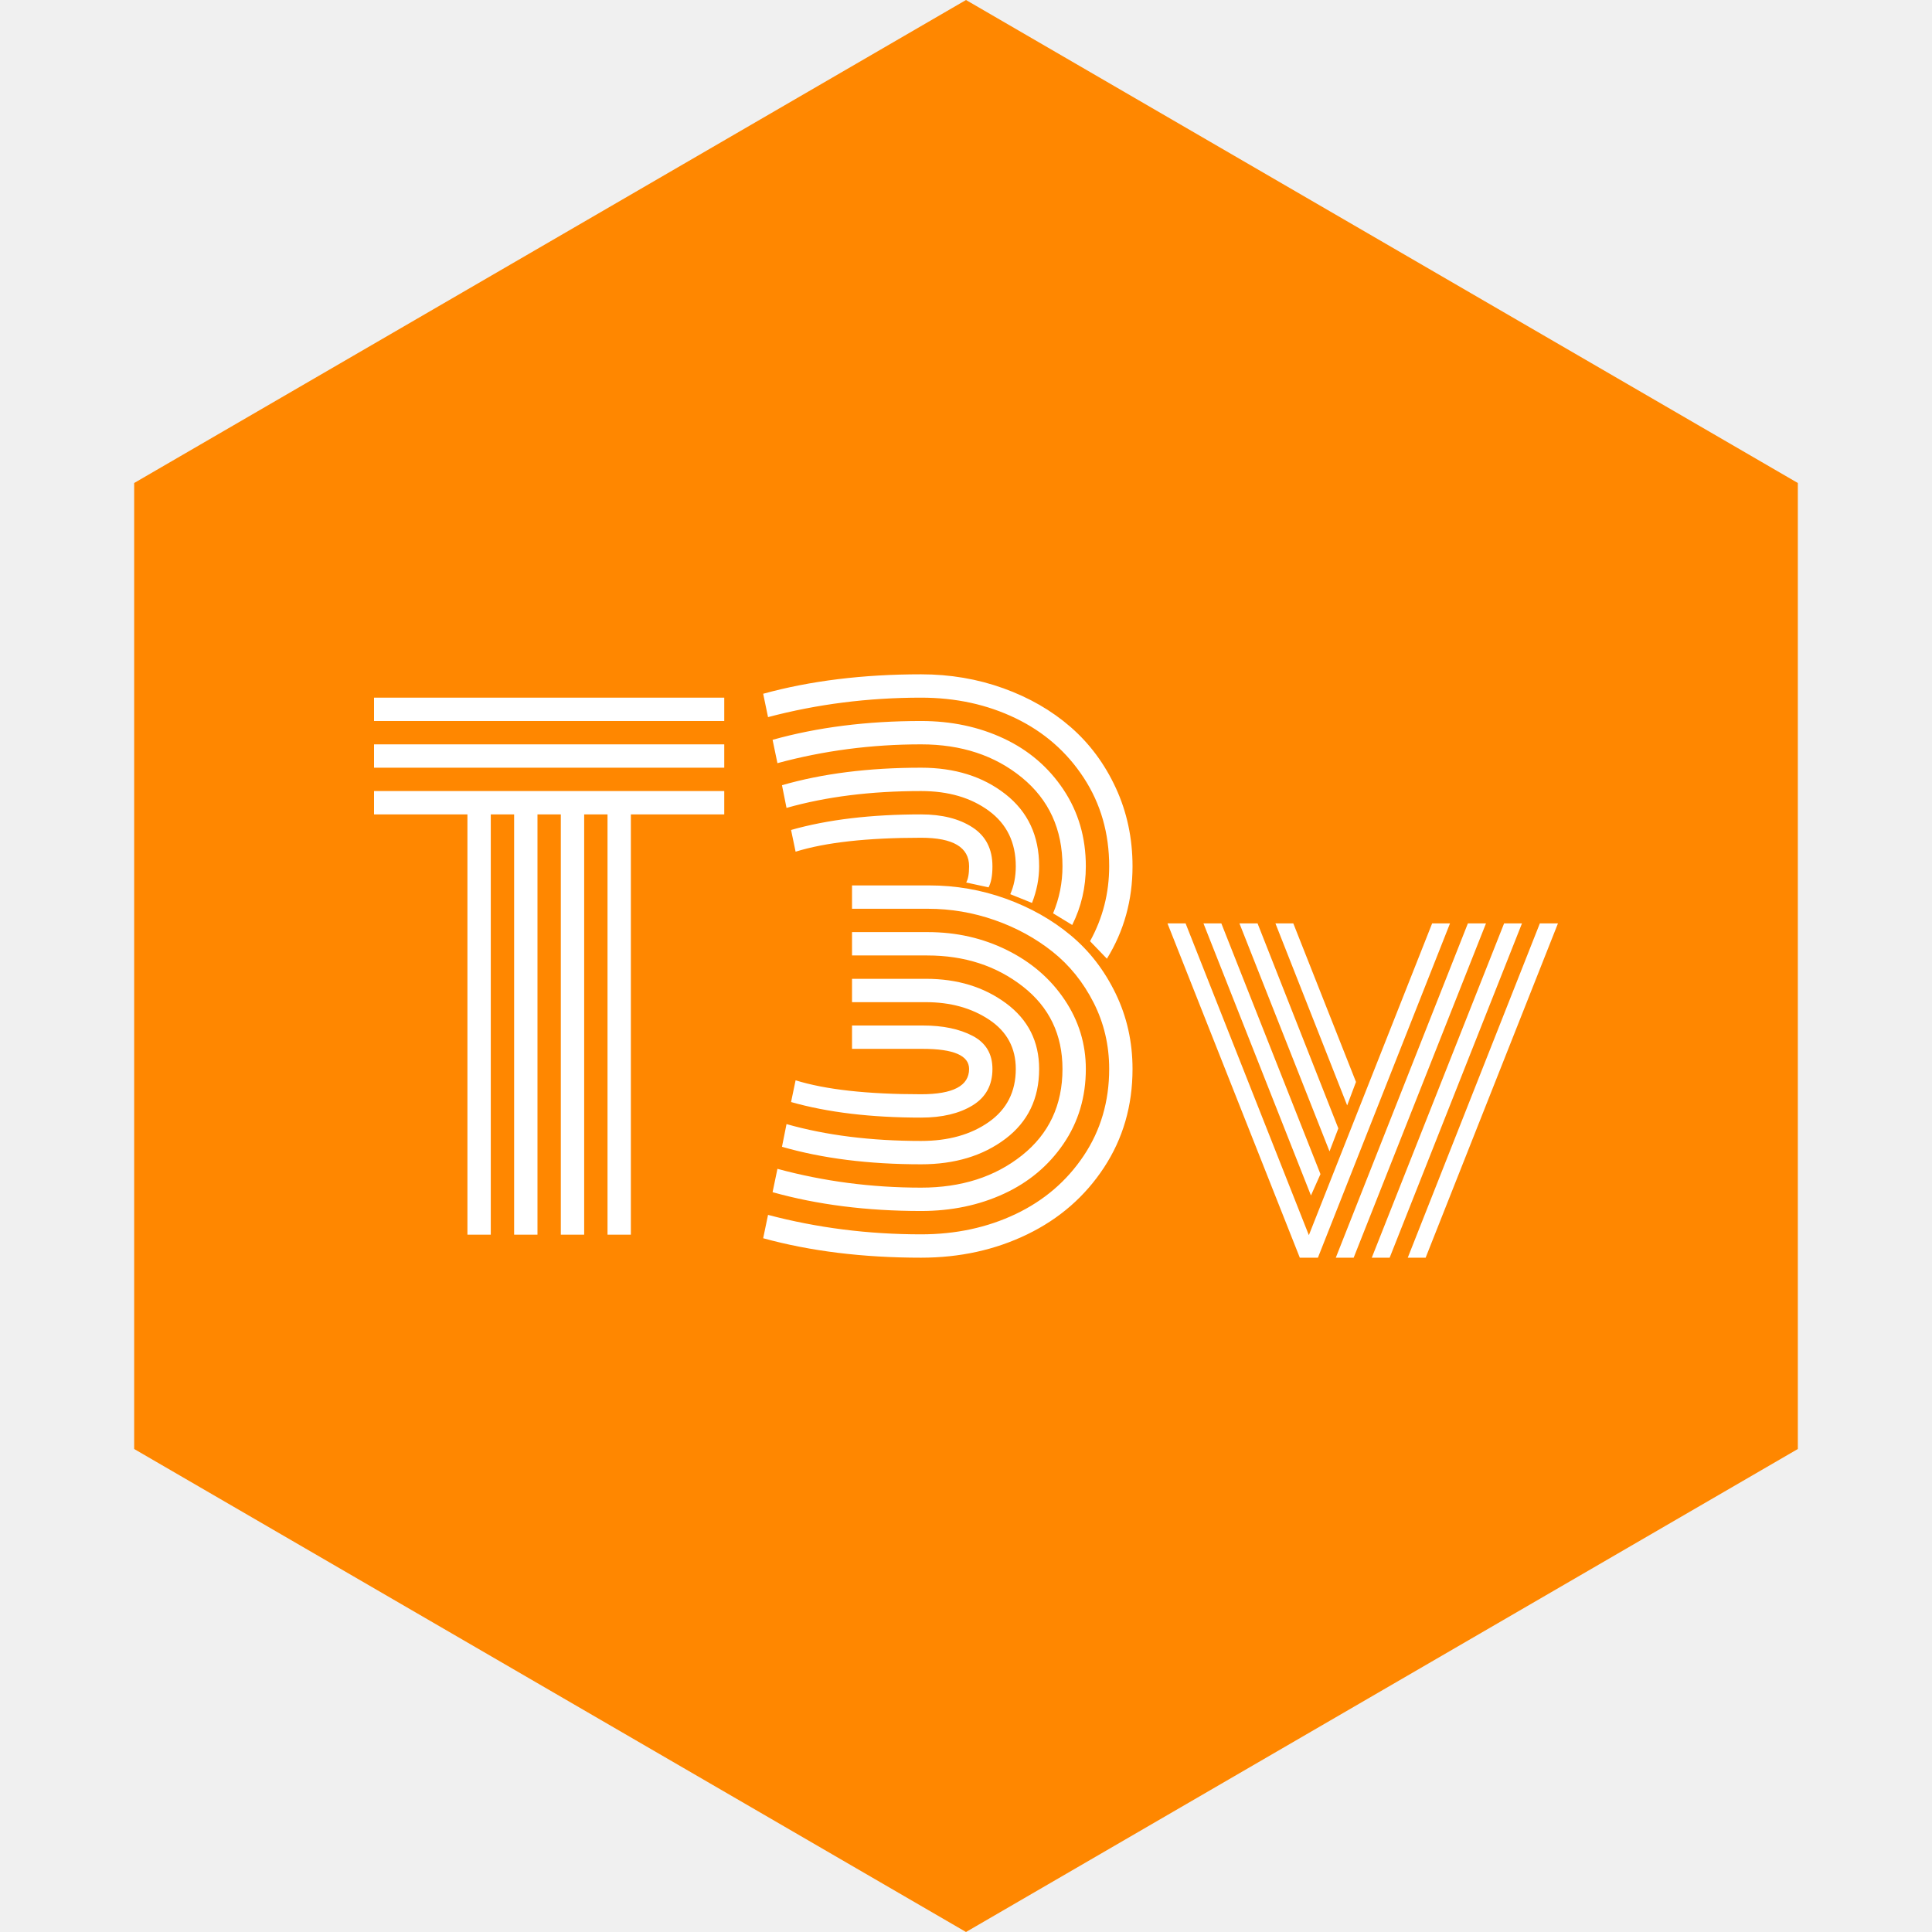
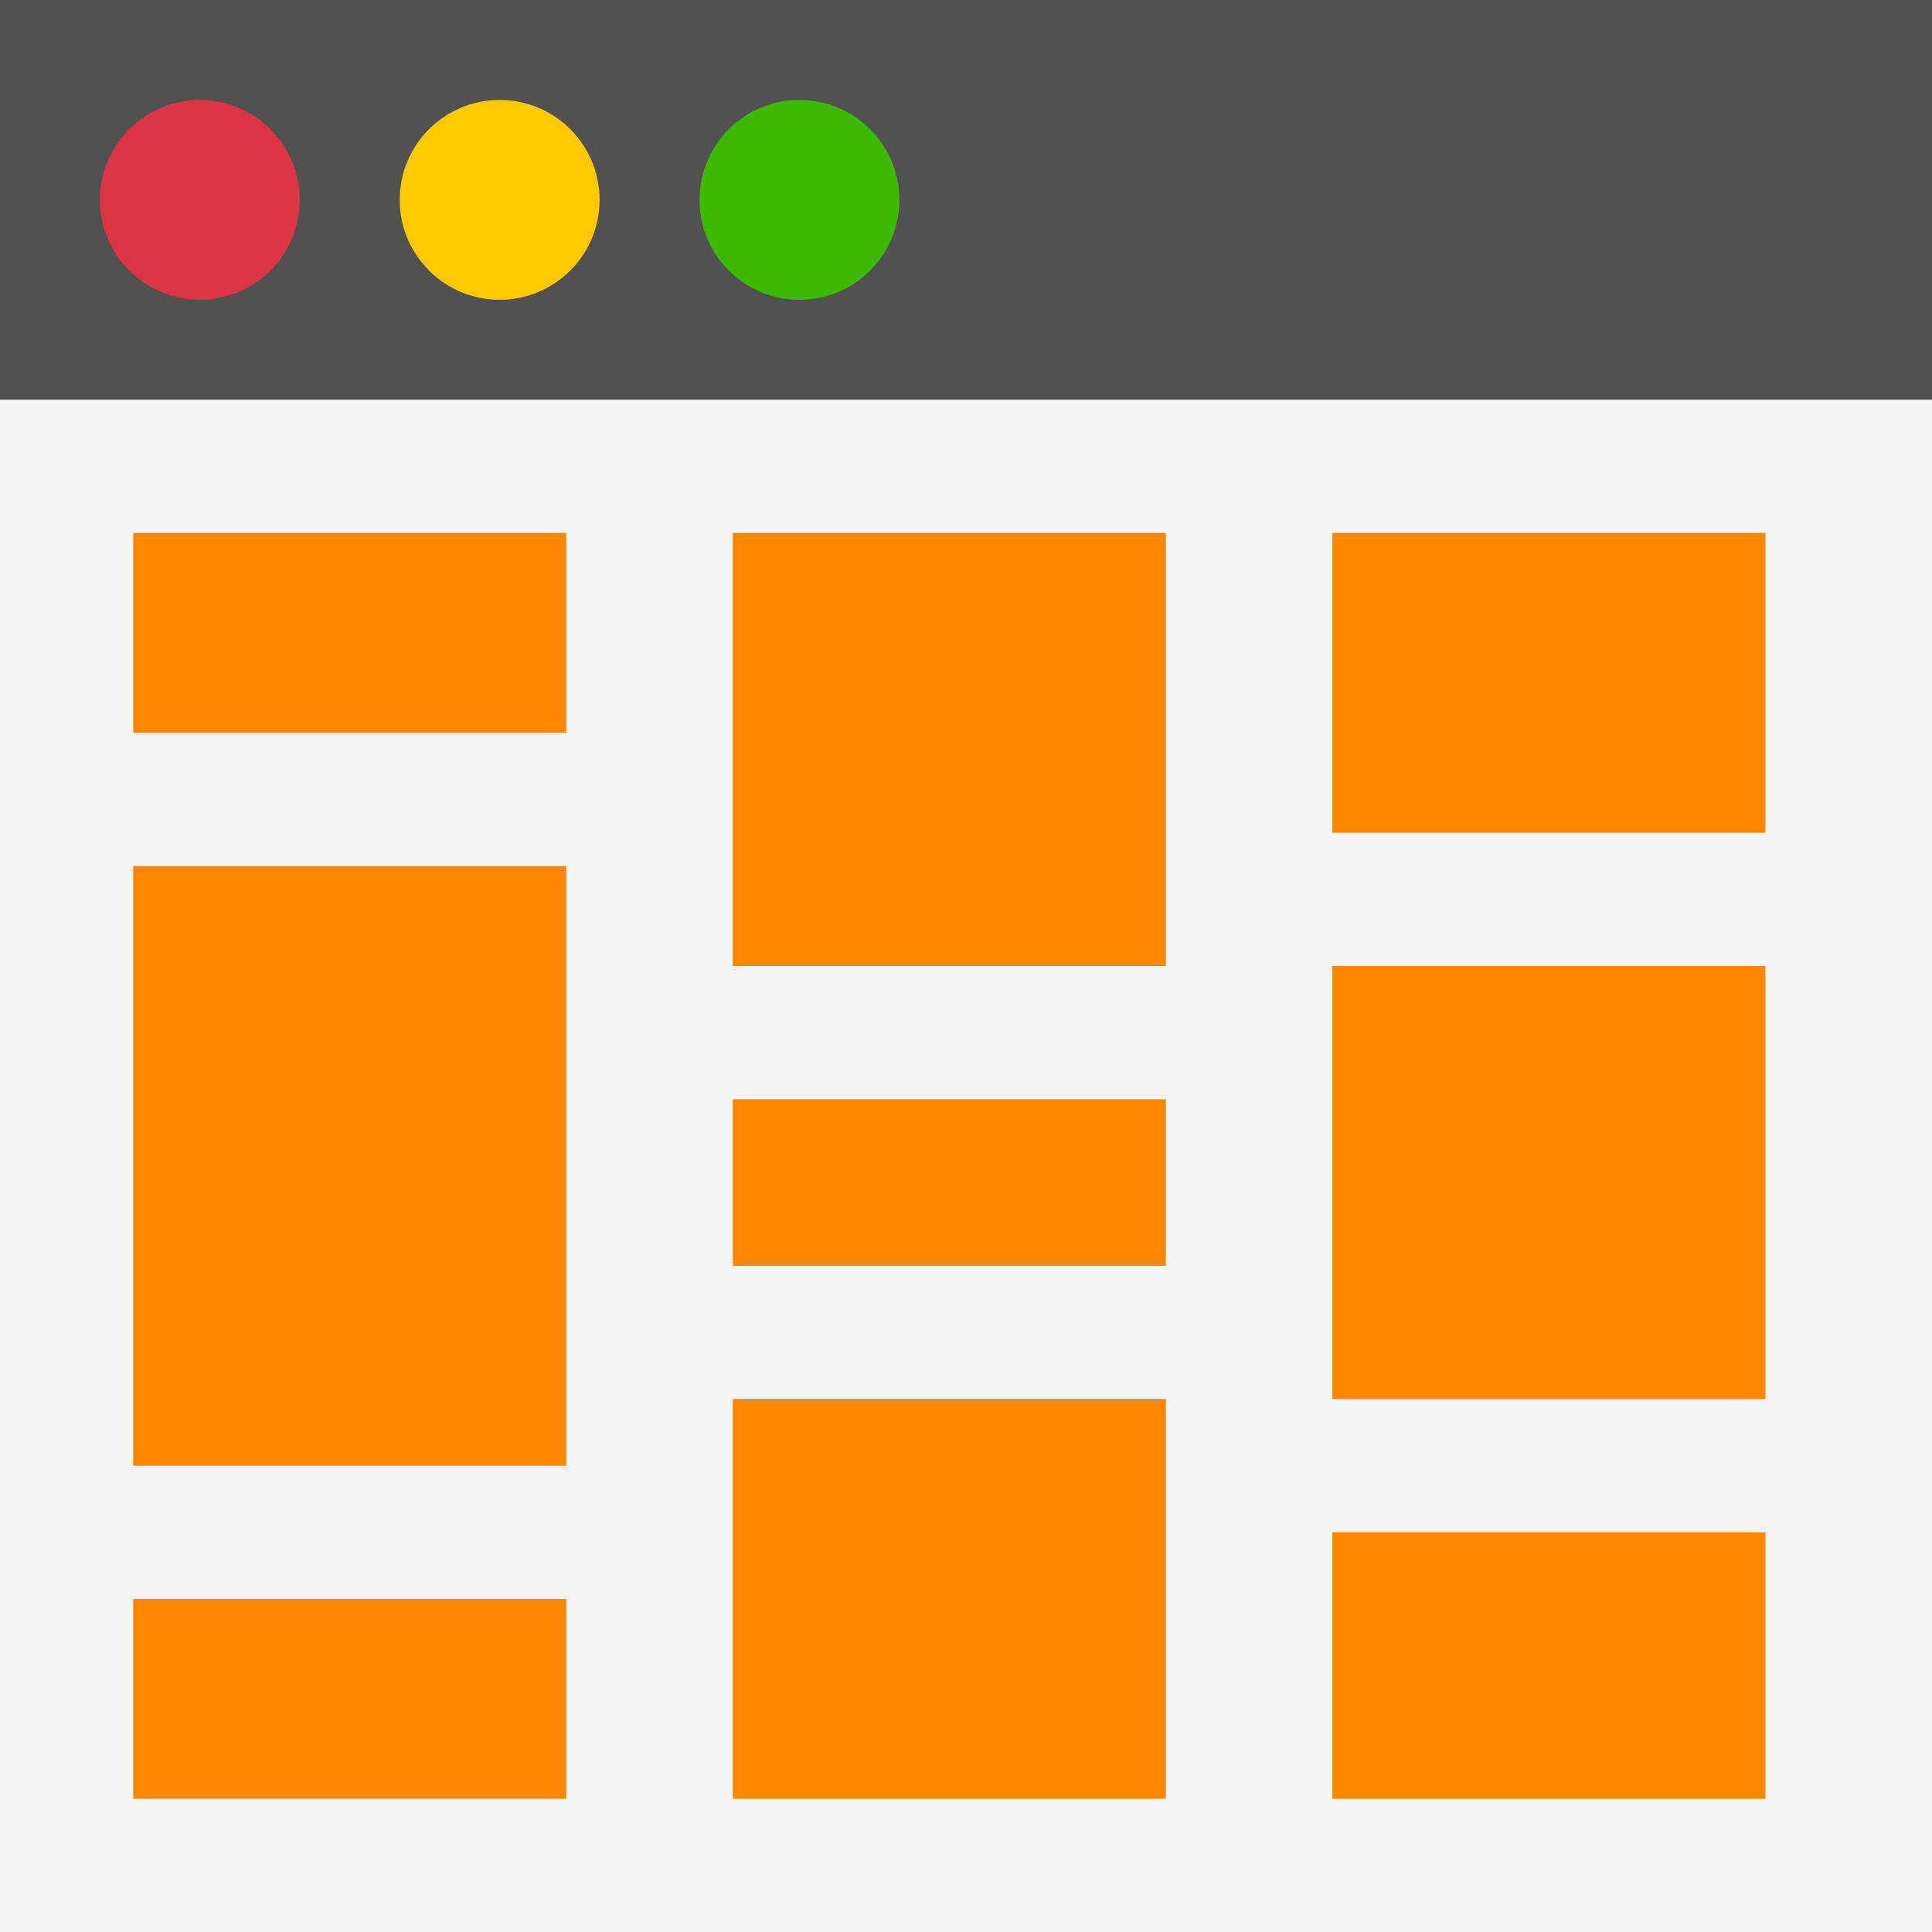
<svg xmlns="http://www.w3.org/2000/svg" width="100%" height="100%" viewBox="0 0 512 512" version="1.1" xml:space="preserve" style="fill-rule:evenodd;clip-rule:evenodd;stroke-linejoin:round;stroke-miterlimit:2;">
-   <path id="Hexagon" d="M476.444,128l-220.444,-128l-220.444,128l-0,256l220.444,128l220.444,-128l0,-256Z" style="fill:#ff8700;fill-rule:nonzero;" />
-   <g id="Label">
-     <g id="T3">
-       <path d="M99.124,191.074l-0,-6.187l92.812,-0l0,6.187l-92.812,0Zm-0,12.375l-0,-6.187l92.812,-0l0,6.187l-92.812,0Zm-0,12.375l-0,-6.187l92.812,-0l0,6.187l-24.75,0l0,111.375l-6.187,0l-0,-111.375l-6.188,0l0,111.375l-6.187,0l-0,-111.375l-6.188,0l0,111.375l-6.187,0l-0,-111.375l-6.188,0l0,111.375l-6.187,0l-0,-111.375l-24.75,0Z" style="fill:#fff;fill-rule:nonzero;" />
-       <path d="M244.1,296.176c-13.291,-0 -24.778,-1.375 -34.461,-4.125l1.203,-5.758c7.907,2.464 18.993,3.695 33.258,3.695c8.479,0 12.719,-2.234 12.719,-6.703c0,-3.552 -4.096,-5.328 -12.289,-5.328l-18.734,0l-0,-6.187l18.82,-0c5.271,-0 9.654,0.916 13.148,2.75c3.495,1.833 5.243,4.755 5.243,8.765c-0,4.297 -1.762,7.52 -5.286,9.668c-3.523,2.149 -8.063,3.223 -13.621,3.223Zm17.875,-61.016l-5.929,-1.289c0.515,-0.859 0.773,-2.292 0.773,-4.297c0,-5.041 -4.24,-7.562 -12.719,-7.562c-14.265,-0 -25.351,1.231 -33.258,3.695l-1.203,-5.758c9.683,-2.75 21.17,-4.125 34.461,-4.125c5.558,0 10.098,1.146 13.621,3.438c3.524,2.291 5.286,5.729 5.286,10.312c-0,2.464 -0.344,4.326 -1.032,5.586Zm-53.539,-21.055l-1.203,-6.015c10.714,-3.094 23.003,-4.641 36.867,-4.641c8.938,0 16.386,2.335 22.344,7.004c5.958,4.669 8.938,11.043 8.938,19.121c-0,3.266 -0.631,6.503 -1.891,9.711l-5.758,-2.32c0.974,-2.177 1.461,-4.641 1.461,-7.391c0,-6.302 -2.378,-11.2 -7.133,-14.695c-4.755,-3.495 -10.742,-5.242 -17.961,-5.242c-13.291,-0 -25.179,1.489 -35.664,4.468Zm75.711,31.024l-5.07,-3.094c1.661,-3.953 2.492,-8.107 2.492,-12.461c0,-9.797 -3.581,-17.631 -10.742,-23.504c-7.162,-5.872 -16.07,-8.808 -26.727,-8.808c-13.119,-0 -25.81,1.661 -38.07,4.984l-1.289,-6.187c11.859,-3.323 24.979,-4.985 39.359,-4.985c8.021,0 15.326,1.547 21.914,4.641c6.589,3.094 11.86,7.605 15.813,13.535c3.953,5.93 5.93,12.704 5.93,20.324c-0,5.558 -1.204,10.742 -3.61,15.555Zm9.195,8.937l-4.468,-4.64c3.38,-6.13 5.07,-12.748 5.07,-19.852c0,-8.765 -2.249,-16.586 -6.746,-23.461c-4.497,-6.875 -10.513,-12.131 -18.047,-15.769c-7.534,-3.638 -15.884,-5.457 -25.051,-5.457c-14.036,-0 -27.557,1.718 -40.562,5.156l-1.289,-6.188c12.489,-3.437 26.44,-5.156 41.851,-5.156c7.677,0 14.939,1.232 21.785,3.696c6.847,2.463 12.791,5.886 17.832,10.269c5.042,4.383 9.038,9.768 11.989,16.156c2.95,6.388 4.426,13.306 4.426,20.754c-0,8.995 -2.263,17.159 -6.79,24.492Zm-49.242,48.297c7.219,0 13.206,-1.676 17.961,-5.027c4.755,-3.352 7.133,-8.035 7.133,-14.051c0,-5.557 -2.335,-9.897 -7.004,-13.019c-4.669,-3.123 -10.298,-4.684 -16.887,-4.684l-19.507,0l-0,-6.187l19.593,-0c8.308,-0 15.383,2.162 21.227,6.488c5.844,4.325 8.766,10.126 8.766,17.402c-0,7.849 -2.98,14.022 -8.938,18.52c-5.958,4.497 -13.406,6.746 -22.344,6.746c-13.864,-0 -26.153,-1.547 -36.867,-4.641l1.203,-6.015c10.485,2.979 22.373,4.468 35.664,4.468Zm0,12.375c10.657,0 19.565,-2.85 26.727,-8.551c7.161,-5.7 10.742,-13.334 10.742,-22.902c0,-9.109 -3.509,-16.4 -10.527,-21.871c-7.019,-5.471 -15.455,-8.207 -25.309,-8.207l-19.937,0l-0,-6.187l20.109,-0c7.562,-0 14.552,1.589 20.969,4.769c6.416,3.18 11.501,7.563 15.254,13.148c3.752,5.586 5.629,11.702 5.629,18.348c-0,7.448 -1.977,14.065 -5.93,19.852c-3.953,5.786 -9.224,10.198 -15.813,13.234c-6.588,3.037 -13.893,4.555 -21.914,4.555c-14.38,-0 -27.5,-1.662 -39.359,-4.985l1.289,-6.187c12.26,3.323 24.951,4.984 38.07,4.984Zm0,12.375c9.167,0 17.517,-1.79 25.051,-5.371c7.534,-3.581 13.55,-8.737 18.047,-15.469c4.497,-6.731 6.746,-14.394 6.746,-22.988c0,-6.302 -1.375,-12.16 -4.125,-17.574c-2.75,-5.414 -6.374,-9.912 -10.871,-13.492c-4.497,-3.581 -9.611,-6.374 -15.34,-8.379c-5.729,-2.005 -11.63,-3.008 -17.703,-3.008l-20.109,0l-0,-6.187l20.453,-0c7.047,-0 13.821,1.174 20.324,3.523c6.503,2.349 12.232,5.586 17.187,9.711c4.956,4.125 8.924,9.267 11.903,15.426c2.979,6.159 4.469,12.819 4.469,19.98c-0,9.74 -2.521,18.448 -7.563,26.125c-5.042,7.677 -11.816,13.578 -20.324,17.703c-8.508,4.125 -17.889,6.188 -28.145,6.188c-15.411,-0 -29.362,-1.719 -41.851,-5.156l1.289,-6.188c13.005,3.438 26.526,5.156 40.562,5.156Z" style="fill:#fff;fill-rule:nonzero;" />
-     </g>
-     <path id="v" d="M309.394,244.707l4.799,0l32.669,82.626l32.669,-82.626l4.737,0l-35.007,88.594l-4.799,-0l-35.068,-88.594Zm9.536,0l4.737,0l26.271,66.445l-2.523,5.661l-28.485,-72.106Zm9.536,0l4.799,0l21.41,54.325l-2.338,6.091l-23.871,-60.416Zm9.536,0l4.738,0l16.611,42.021l-2.338,6.213l-19.011,-48.234Zm70.075,0l4.799,0l-35.068,88.594l-4.737,-0l35.006,-88.594Zm-9.474,0l4.737,0l-35.068,88.594l-4.738,-0l35.069,-88.594Zm-9.598,0l4.799,0l-35.068,88.594l-4.738,-0l35.007,-88.594Z" style="fill:#fff;fill-rule:nonzero;" />
+   <g id="Icon">
+     <rect x="0" y="0" width="512" height="512" style="fill:#f4f4f4;" />
+     <rect x="0" y="0" width="512" height="105.931" style="fill:#515151;" />
+     <circle cx="52.966" cy="52.966" r="26.483" style="fill:#dc3545;" />
+     <circle cx="132.414" cy="52.966" r="26.483" style="fill:#ffc800;" />
+     <circle cx="211.862" cy="52.966" r="26.483" style="fill:#3db900;" />
+     <rect x="35.31" y="423.724" width="114.759" height="52.966" style="fill:#ff8700;" />
+     <rect x="194.207" y="370.759" width="114.759" height="105.931" style="fill:#ff8700;" />
+     <rect x="35.31" y="141.241" width="114.759" height="52.966" style="fill:#ff8700;" />
+     <rect x="194.207" y="141.241" width="114.759" height="114.759" style="fill:#ff8700;" />
+     <rect x="35.31" y="229.517" width="114.759" height="158.897" style="fill:#ff8700;" />
+     <rect x="353.103" y="406.069" width="114.759" height="70.621" style="fill:#ff8700;" />
+     <rect x="353.103" y="141.241" width="114.759" height="79.448" style="fill:#ff8700;" />
+     <rect x="353.103" y="256" width="114.759" height="114.759" style="fill:#ff8700;" />
+     <rect x="194.207" y="291.31" width="114.759" height="44.138" style="fill:#ff8700;" />
  </g>
</svg>
